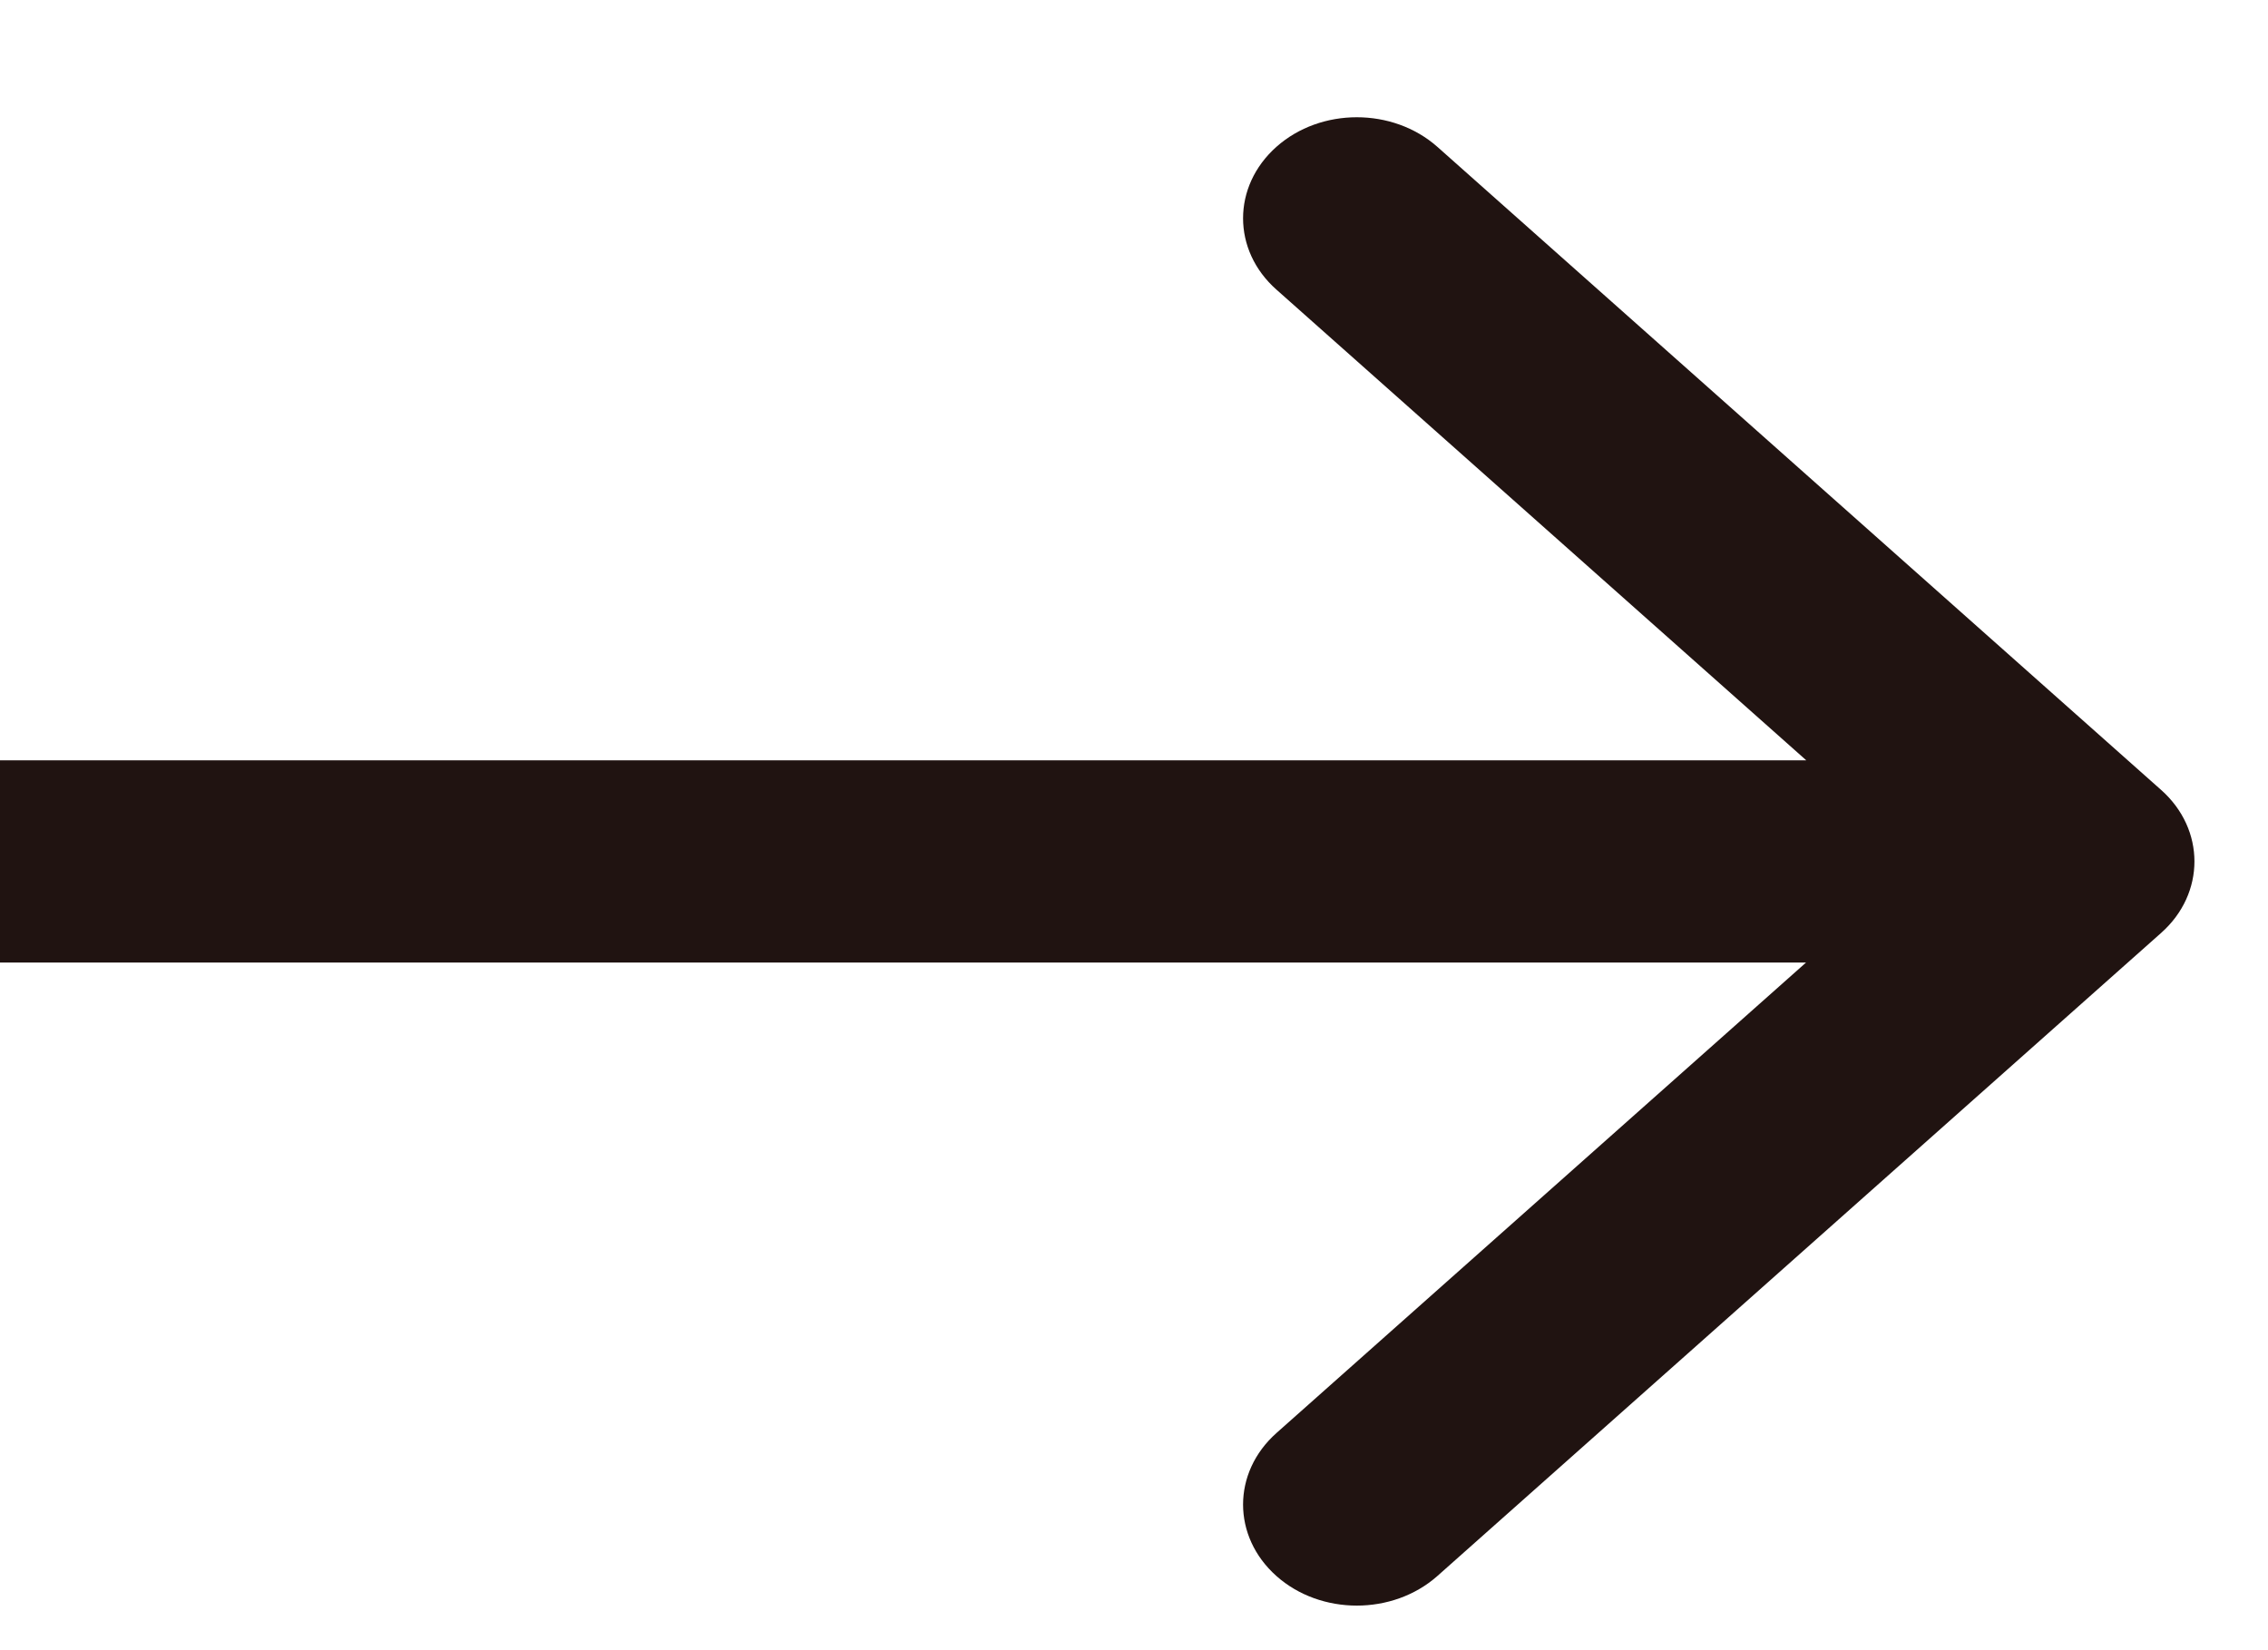
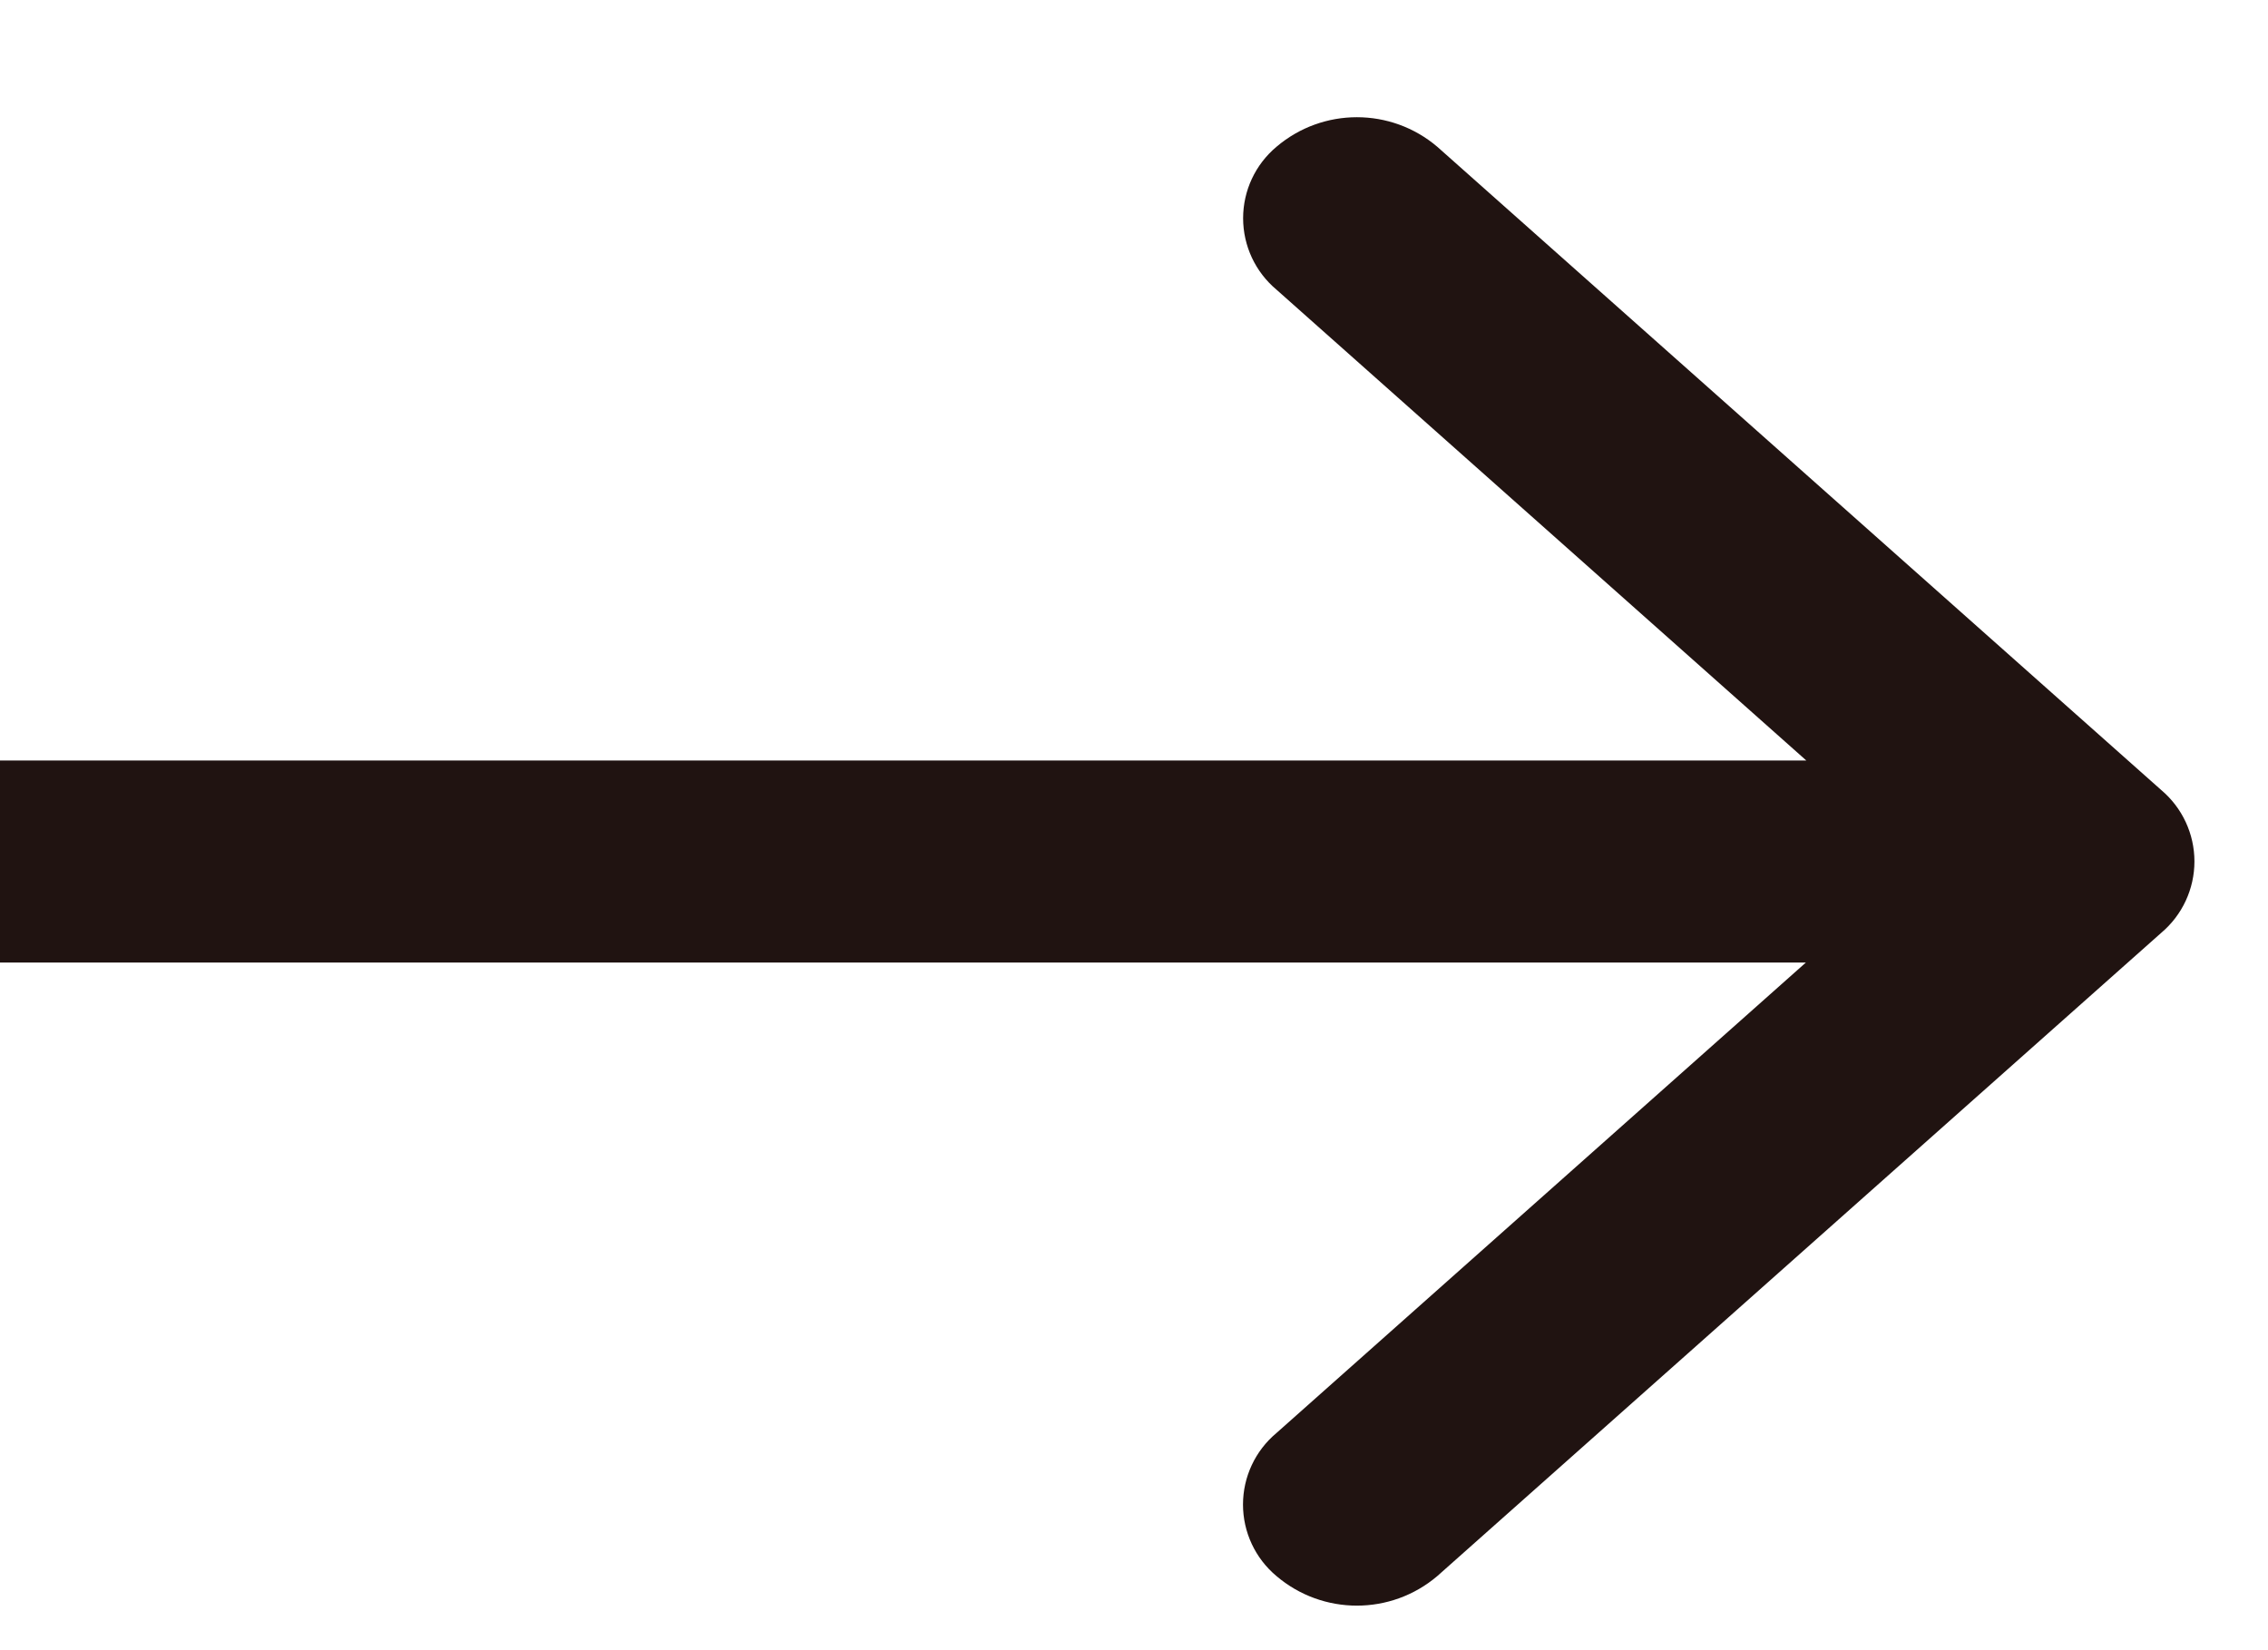
- <svg xmlns="http://www.w3.org/2000/svg" width="11" height="8" viewBox="0 0 11 8" fill="none">
-   <path d="M10.482 4.525C10.697 4.334 10.697 4.023 10.482 3.832L6.971 0.712C6.755 0.521 6.406 0.521 6.191 0.712C5.975 0.904 5.975 1.214 6.191 1.405L9.312 4.178L6.191 6.951C5.975 7.143 5.975 7.453 6.191 7.645C6.406 7.836 6.755 7.836 6.971 7.645L10.482 4.525ZM0 4.669H10.092V3.688H0V4.669Z" fill="#201311" />
+ <svg xmlns="http://www.w3.org/2000/svg" width="11" height="8" fill="none">
+   <path d="M10.482 4.525a.453.453 0 000-.693L6.971.712a.602.602 0 00-.78 0 .452.452 0 000 .693l3.12 2.773-3.12 2.773a.452.452 0 000 .694.602.602 0 00.78 0l3.511-3.12zM0 4.669h10.092v-.98H0v.98z" fill="#201311" />
</svg>
